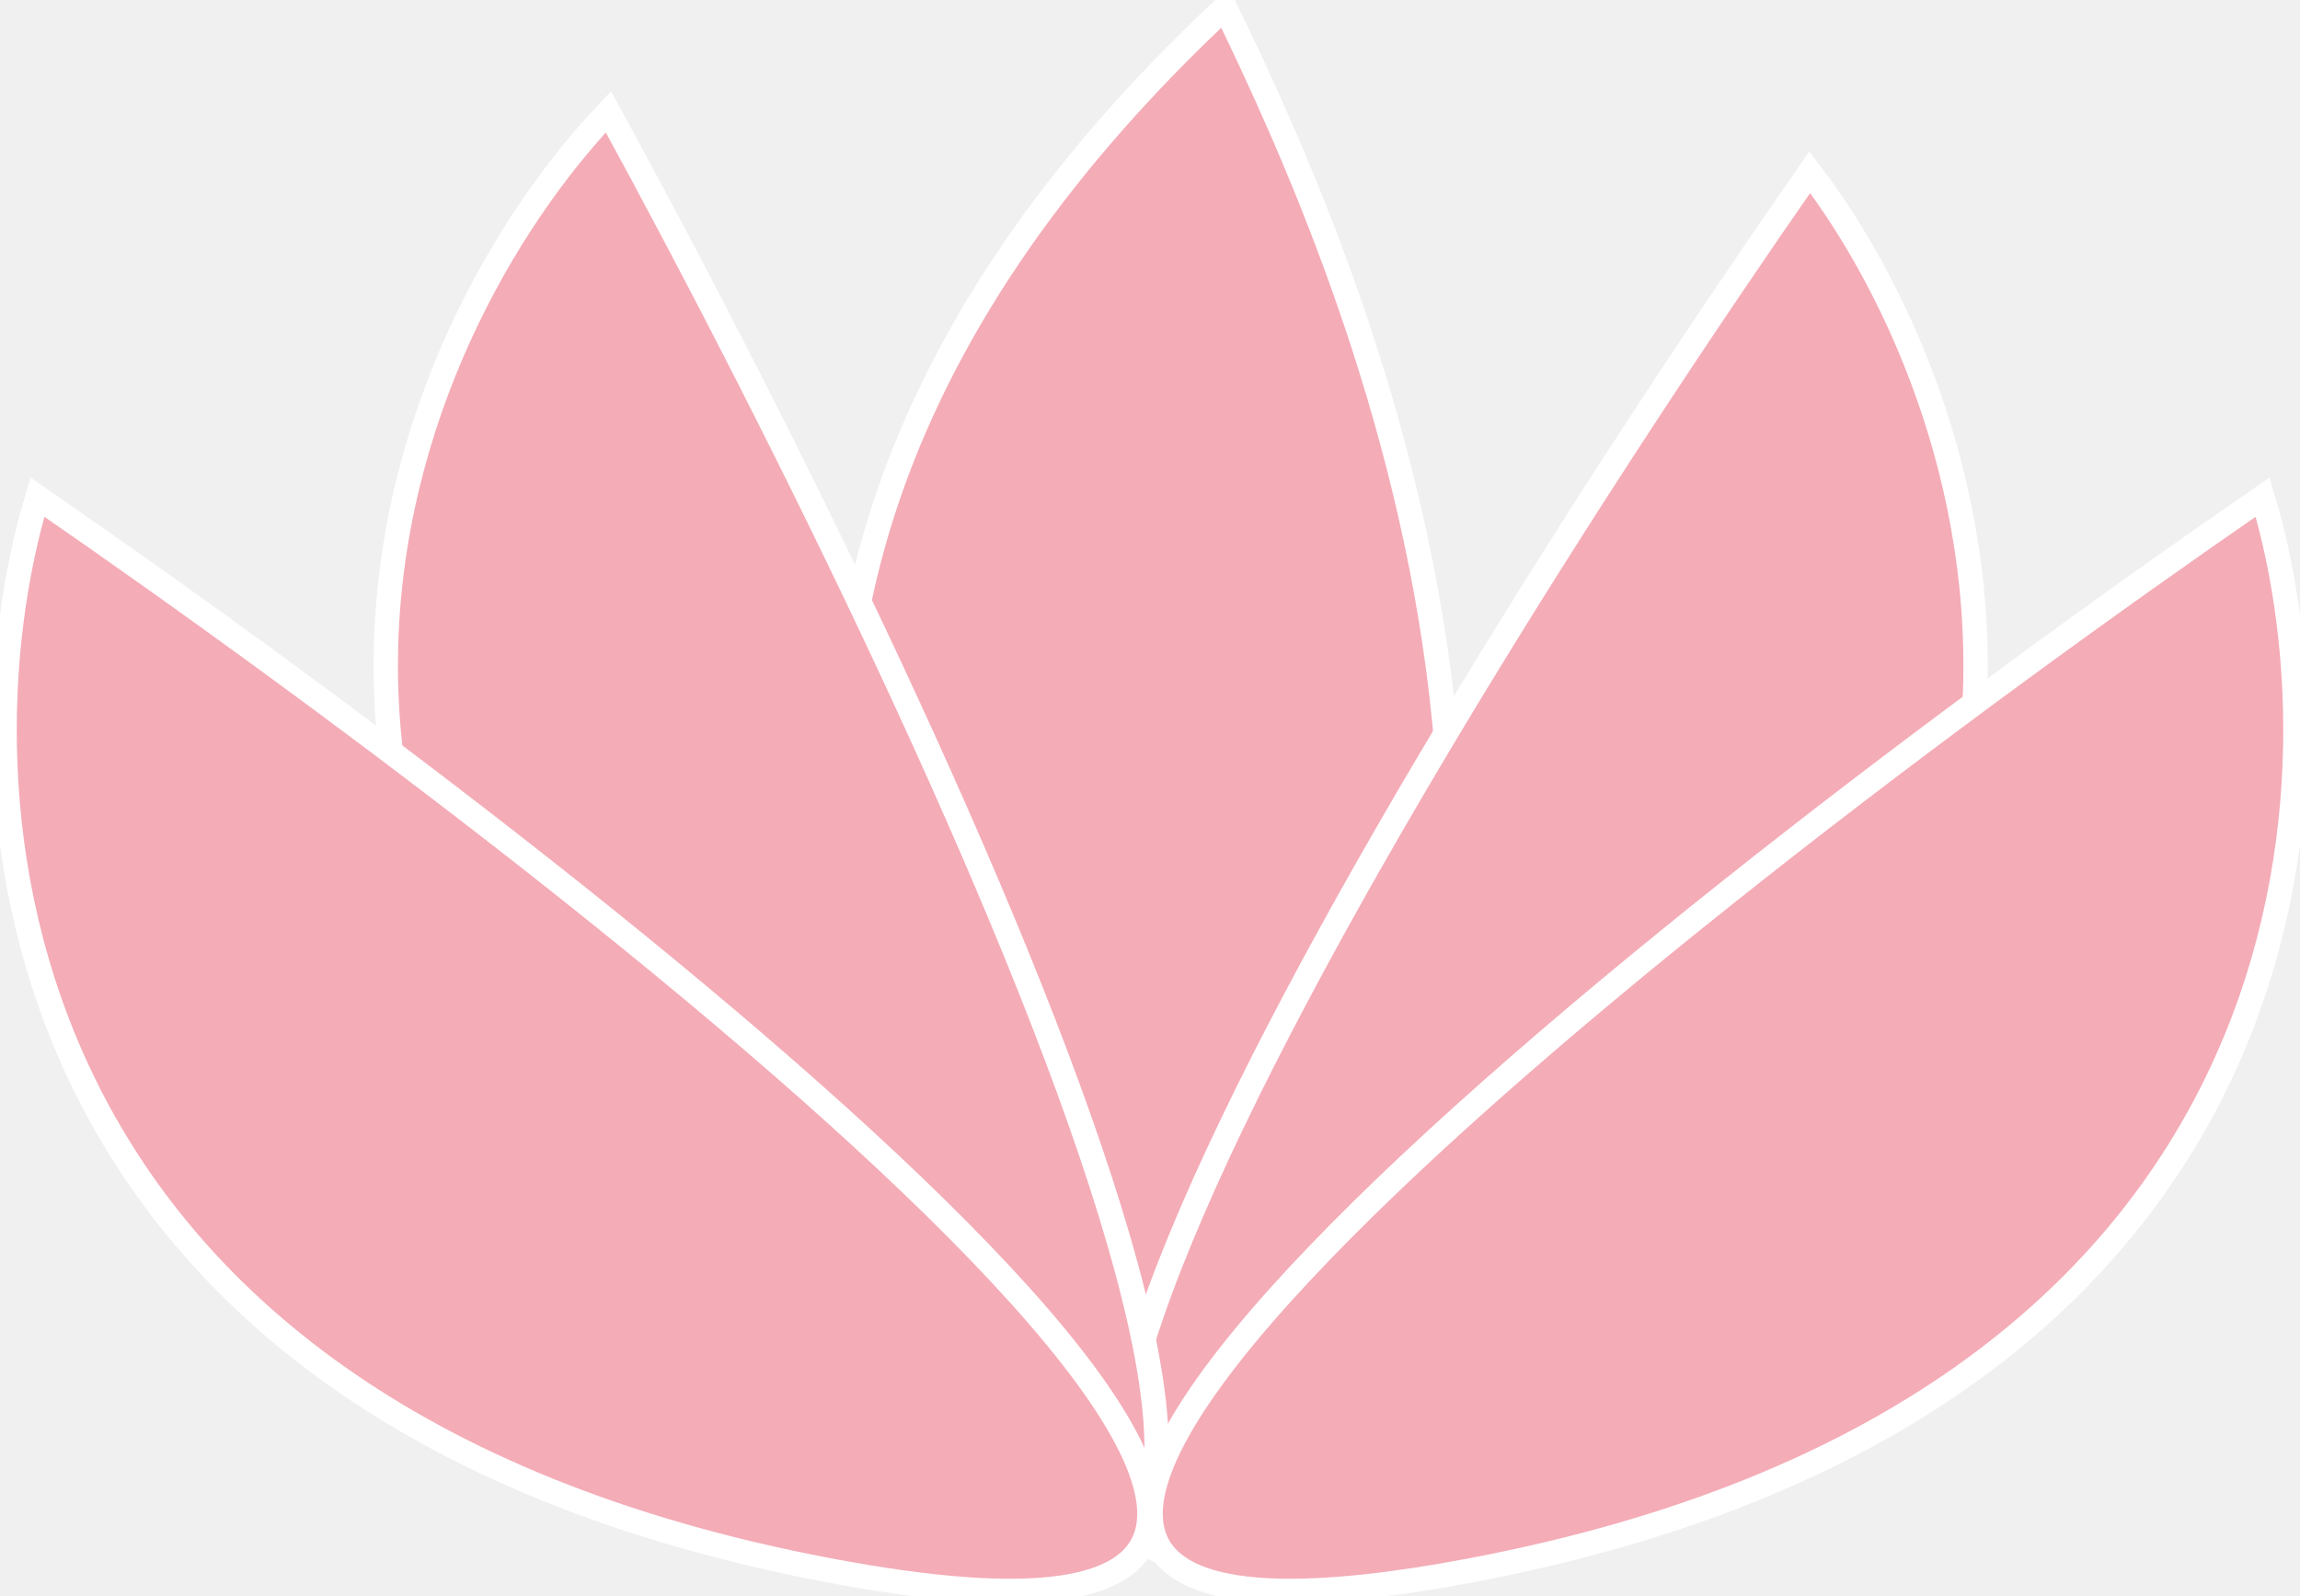
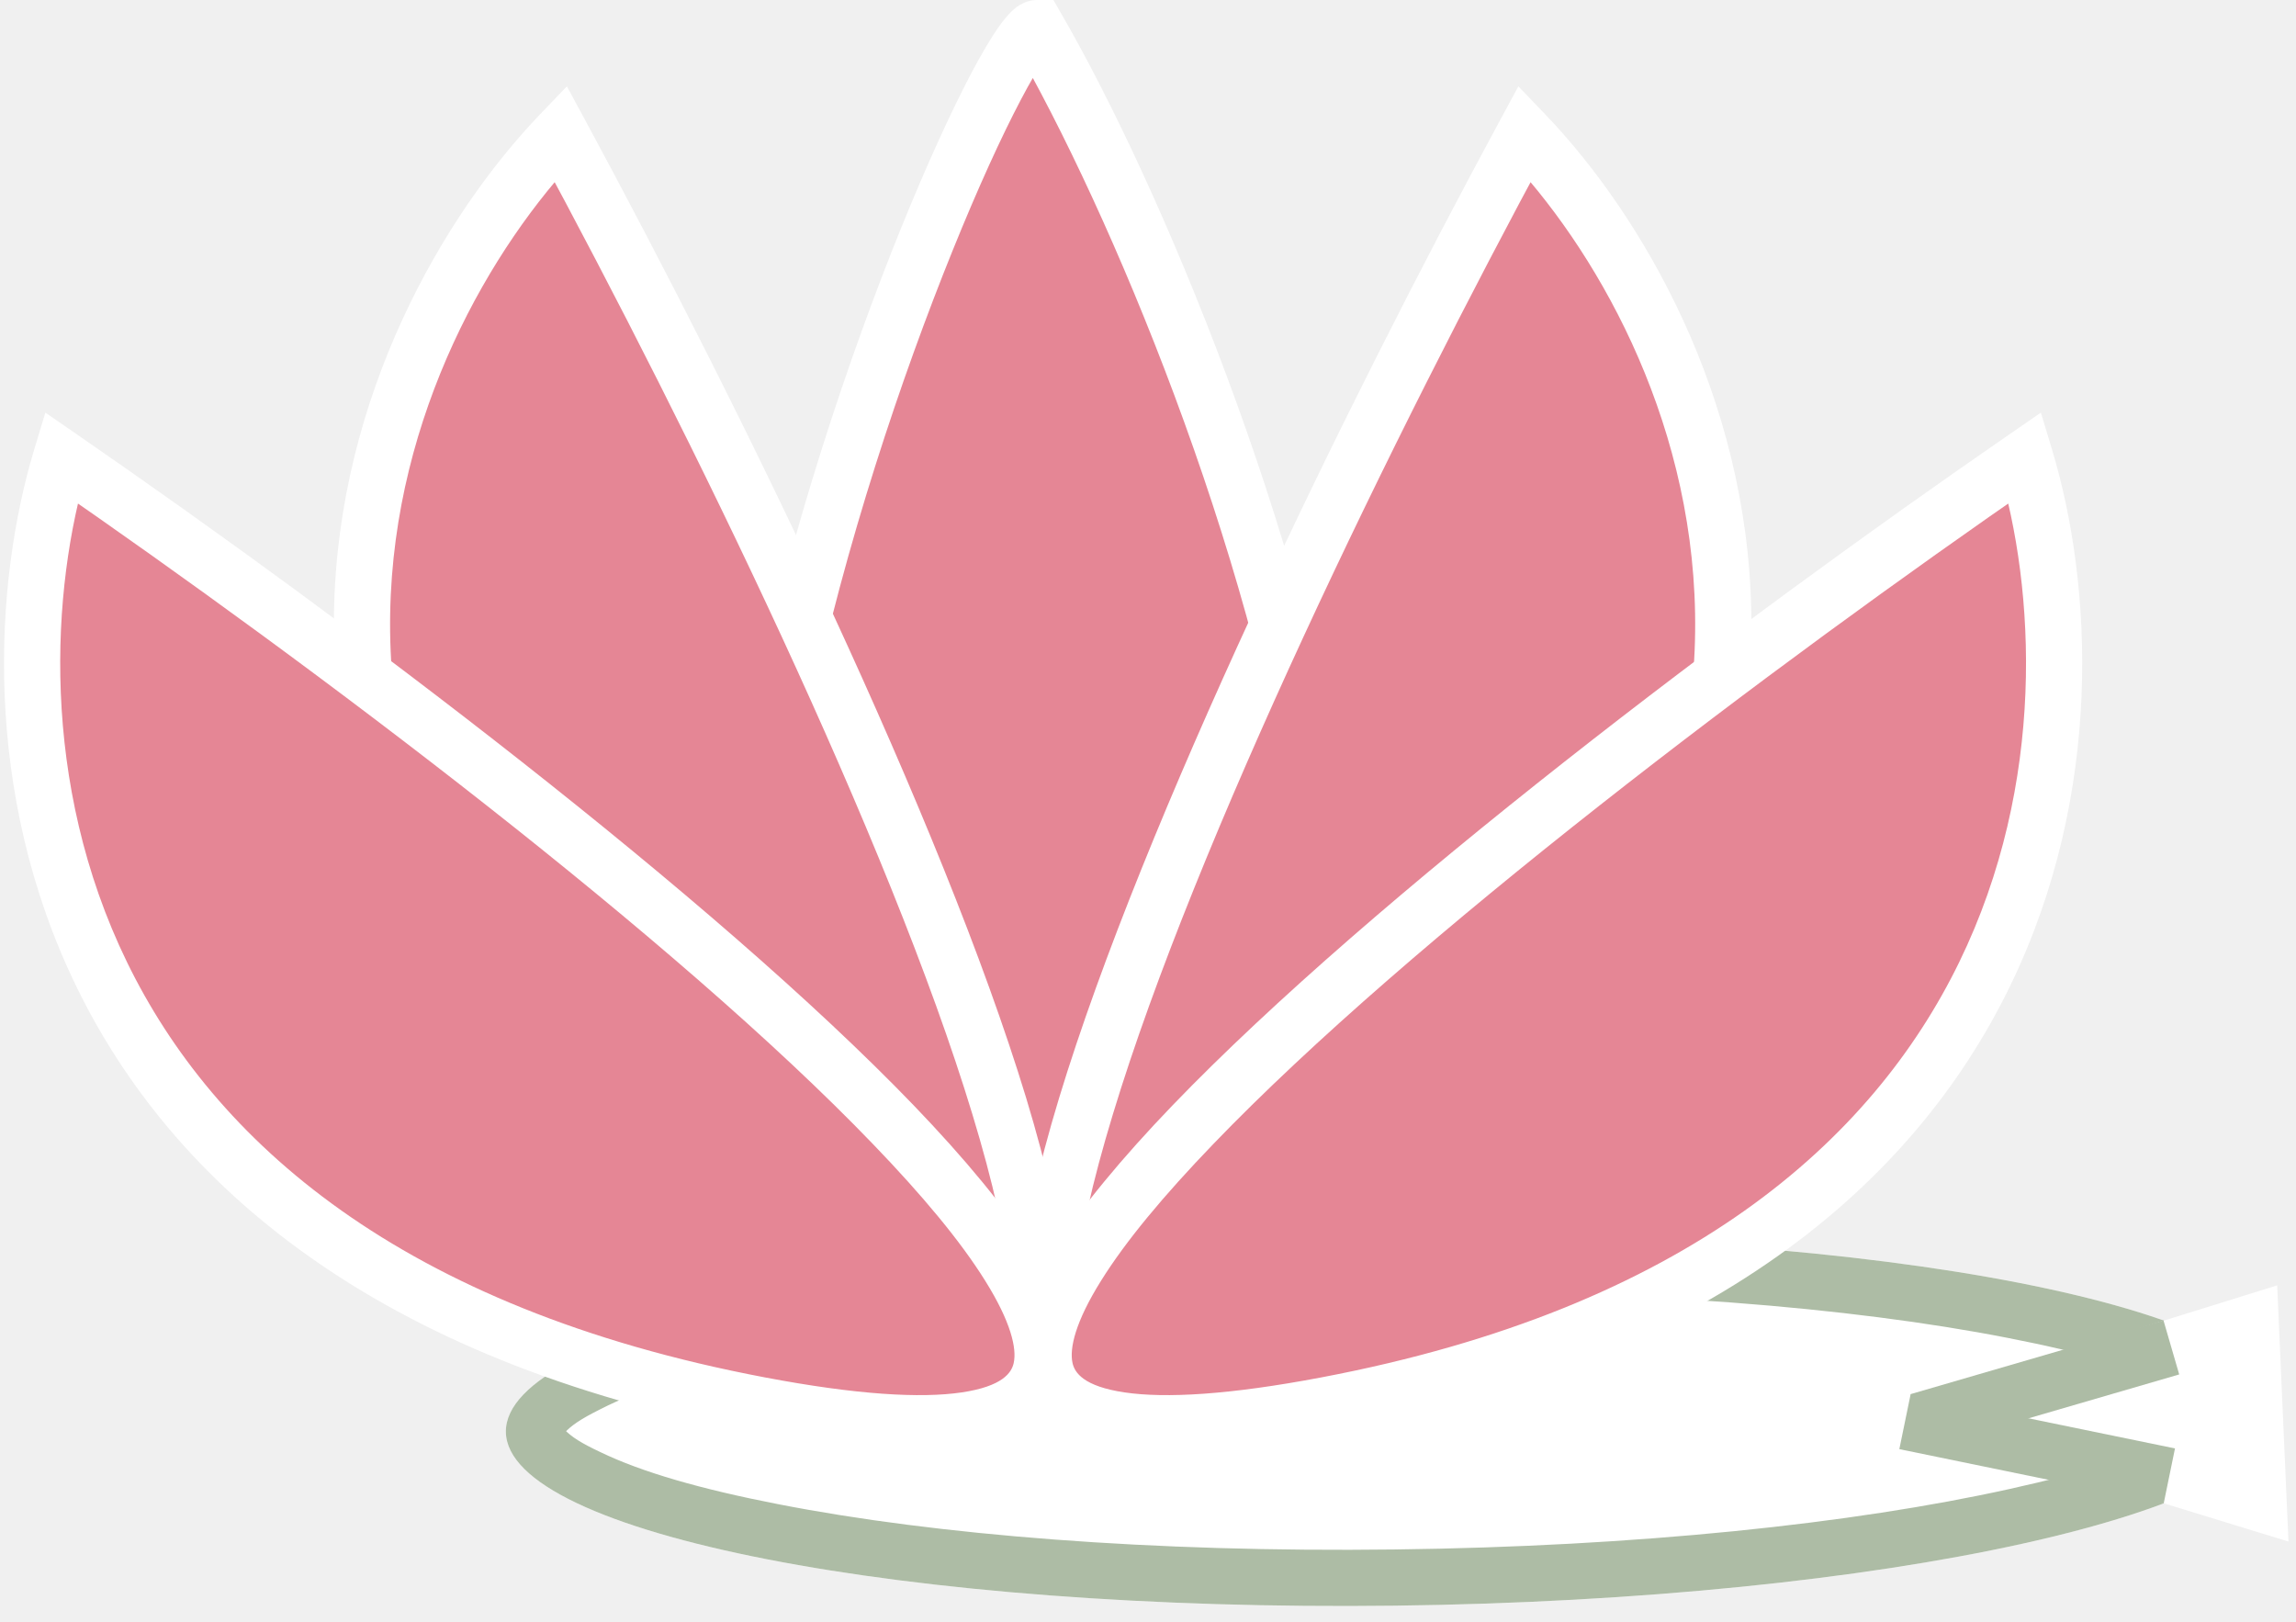
- <svg xmlns="http://www.w3.org/2000/svg" xmlns:xlink="http://www.w3.org/1999/xlink" width="236.131" height="163.822" viewBox="0 0 236.131 163.822" version="1.1" id="svg4647">
-   <g id="Flower Timeline" transform="matrix(3,0,0,3,2382.269,2412.332)">
-     <use height="100%" width="100%" y="0" x="0" style="fill:#f4acb7;stroke:#ffffff;stroke-opacity:1;stroke-width:2.677;stroke-miterlimit:4;stroke-dasharray:none" id="use4607" transform="matrix(0.3099635,0.02836338,-0.02836338,0.3099635,-762.9187,-804.8367)" xlink:href="#path1_fill" />
-     <use height="100%" width="100%" y="0" x="0" style="fill:#f4acb7;stroke:#ffffff;stroke-opacity:1;stroke-width:2.677;stroke-miterlimit:4;stroke-dasharray:none" id="use4612" transform="matrix(-0.291436,0.1093025,0.1093025,0.291436,-731.104,-798.6118)" xlink:href="#path3_fill" />
-     <use height="100%" width="100%" y="0" x="0" style="fill:#f4acb7;stroke:#ffffff;stroke-opacity:1;stroke-width:2.677;stroke-miterlimit:4;stroke-dasharray:none" id="use4617" transform="matrix(0.2779031,0.1401846,-0.1401846,0.2779031,-774.2714,-800.7906)" xlink:href="#path3_fill" />
-     <use height="100%" width="100%" y="0" x="0" style="fill:#f4acb7;stroke:#ffffff;stroke-opacity:1;stroke-width:2.677;stroke-miterlimit:4;stroke-dasharray:none" id="use4623" transform="matrix(0.3112585,0,0,0.3112585,-793.933,-787.0952)" xlink:href="#path3_fill" />
-     <use height="100%" width="100%" y="0" x="0" style="fill:#f4acb7;stroke:#ffffff;stroke-opacity:1;stroke-width:2.677;stroke-miterlimit:4;stroke-dasharray:none" id="use4629" transform="matrix(-0.3112585,0,0,0.3112585,-715.5361,-787.0952)" xlink:href="#path3_fill" />
+ <svg xmlns="http://www.w3.org/2000/svg" xmlns:xlink="http://www.w3.org/1999/xlink" width="858" height="606" viewBox="0 0 858 606" version="1.1">
+   <g id="Canvas" transform="matrix(3 0 0 3 -8217 -3075)">
+     <g id="FINAL LOGO">
+       <g id="Lily Pad">
+         <g id="Ellipse 2">
+           <use xlink:href="#path0_fill" transform="matrix(0.999924 -0.0123102 0.0123102 0.999924 2801.73 1180.36)" fill="#FFFFFF" />
+           <mask id="mask0_outline_ins">
+             <use xlink:href="#path0_fill" fill="white" transform="matrix(0.999924 -0.0123102 0.0123102 0.999924 2801.73 1180.36)" />
+           </mask>
+           <g mask="url(#mask0_outline_ins)">
+             <use xlink:href="#path1_stroke_2x" transform="matrix(0.999924 -0.0123102 0.0123102 0.999924 2801.73 1180.36)" fill="#ADBCA5" />
+           </g>
+         </g>
+         <g id="Polygon">
+           <use xlink:href="#path2_fill" transform="matrix(-0.0440233 -0.99903 0.999998 0.00192117 2972.41 1216.91)" fill="#FFFFFF" />
+         </g>
+         <g id="Line 2">
+           <use xlink:href="#path3_stroke" transform="matrix(0.956922 0.290344 -0.290344 0.956922 2977.19 1199.12)" fill="#ADBCA5" />
+         </g>
+         <g id="Line 1">
+           <use xlink:href="#path4_stroke" transform="matrix(0.869475 -0.493977 0.493977 0.869475 2978 1202)" fill="#ADBCA5" />
+         </g>
+       </g>
+       <g id="Lotus">
+         <g id="Vector 4">
+           <use xlink:href="#path5_fill" transform="matrix(-1 -1.22465e-16 1.22465e-16 -1 2905.7 1197.5)" fill="#E58695" />
+           <use xlink:href="#path6_stroke" transform="matrix(-1 -1.22465e-16 1.22465e-16 -1 2905.7 1197.5)" fill="#FFFFFF" />
+         </g>
+         <g id="Vector">
+           <use xlink:href="#path7_fill" transform="matrix(-0.891007 0.453991 0.453991 0.891007 2932.15 1040)" fill="#E58695" />
+           <use xlink:href="#path8_stroke" transform="matrix(-0.891007 0.453991 0.453991 0.891007 2932.15 1040)" fill="#FFFFFF" />
+         </g>
+         <g id="Vector">
+           <use xlink:href="#path7_fill" transform="matrix(0.891007 0.453991 -0.453991 0.891007 2805.6 1040)" fill="#E58695" />
+           <use xlink:href="#path8_stroke" transform="matrix(0.891007 0.453991 -0.453991 0.891007 2805.6 1040)" fill="#FFFFFF" />
+         </g>
+         <g id="Vector">
+           <use xlink:href="#path7_fill" transform="translate(2743 1082)" fill="#E58695" />
+           <use xlink:href="#path8_stroke" transform="translate(2743 1082)" fill="#FFFFFF" />
+         </g>
+         <g id="Vector">
+           <use xlink:href="#path7_fill" transform="matrix(-1 -5.55112e-17 -5.55112e-17 1 2994.87 1082)" fill="#E58695" />
+           <use xlink:href="#path8_stroke" transform="matrix(-1 -5.55112e-17 -5.55112e-17 1 2994.87 1082)" fill="#FFFFFF" />
+         </g>
+       </g>
+     </g>
  </g>
-   <defs id="defs4645">
-     <path id="path0_fill" d="M 0,0 H 2566 V 1007 H 0 Z" />
-     <path id="path1_fill" d="M 50.393,171.681 C 20.393,147.348 -37.317,80.8 34.683,3.9813e-6 52.017,28.667 91.993,101.281 50.393,171.681 Z" />
-     <path id="path2_stroke" d="m 50.393,171.681 -0.315,0.389 0.45,0.365 0.295,-0.499 z M 34.683,3.9813e-6 35.111,-0.259 34.761,-0.838 34.31,-0.333 Z M 50.708,171.293 C 35.731,159.146 13.896,136.54 4.766,106.868 -4.356,77.27 -0.836,40.612 35.057,0.333 L 34.31,-0.333 C -1.797,40.188 -5.422,77.204 3.81,107.163 13.035,137.049 35.055,159.883 50.078,172.07 Z M 34.255,0.259 C 51.597,28.939 91.399,101.304 49.963,171.427 l 0.861,0.509 C 92.587,101.259 52.436,28.395 35.111,-0.259 Z" />
-     <path id="path3_fill" d="m 3.612,0 c -9.667,32 -5.8,100.4 87,118 92.8,17.6 -19.333,-71.333 -87,-118 z" />
-     <path id="path4_stroke" d="M 3.612,0 3.896,-0.412 3.332,-0.801 3.134,-0.145 Z m 87,118 0.093,-0.491 z M 3.134,-0.145 C -1.728,15.947 -3.188,41.182 8.238,64.619 19.677,88.084 43.992,109.667 90.519,118.491 l 0.186,-0.982 C 44.433,108.733 20.414,87.316 9.137,64.181 -2.155,41.018 -0.715,16.052 4.091,0.145 Z M 90.519,118.491 c 11.616,2.203 20.08,2.751 25.847,1.901 5.762,-0.851 8.998,-3.134 9.806,-6.732 0.787,-3.505 -0.803,-8.037 -4.04,-13.222 C 118.884,95.238 113.883,89.233 107.647,82.753 82.727,56.859 37.738,22.928 3.896,-0.412 L 3.328,0.412 C 37.153,23.739 82.064,57.608 106.927,83.447 c 6.211,6.454 11.147,12.378 14.357,17.521 3.22,5.159 4.605,9.386 3.912,12.472 -0.672,2.994 -3.372,5.135 -8.976,5.962 -5.599,0.826 -13.931,0.304 -25.515,-1.893 z" />
+   <defs>
+     <path id="path0_fill" d="M 221 23C 221 35.703 171.527 46 110.5 46C 49.472 46 0 35.703 0 23C 0 10.297 49.472 0 110.5 0C 171.527 0 221 10.297 221 23Z" />
+     <path id="path1_stroke_2x" d="M 214 23C 214 22.145 214.448 22.032 213.763 22.728C 212.825 23.736 211.621 24.51 209.226 25.672C 204.146 28.197 196.894 30.402 187.209 32.41C 167.599 36.503 140.689 39.008 110.5 39L 110.5 53C 141.339 52.992 169.678 50.348 190.062 46.117C 200.374 43.963 209.303 41.212 215.407 38.233C 218.604 36.644 221.741 34.529 223.747 32.543C 226.006 30.245 228 27.031 228 23L 214 23ZM 110.5 39C 80.311 39.008 53.401 36.503 33.791 32.41C 24.106 30.402 16.854 28.197 11.774 25.672C 9.379 24.51 8.175 23.736 7.237 22.728C 6.552 22.032 7 22.145 7 23L -7 23C -7 27.031 -5.006 30.245 -2.747 32.543C -0.741 34.529 2.396 36.644 5.593 38.233C 11.697 41.212 20.626 43.963 30.938 46.117C 51.322 50.348 79.661 52.992 110.5 53L 110.5 39ZM 7 23C 7 23.855 6.552 23.968 7.237 23.272C 8.175 22.264 9.379 21.49 11.774 20.328C 16.854 17.803 24.106 15.598 33.791 13.59C 53.401 9.497 80.311 6.992 110.5 7L 110.5 -7C 79.661 -6.992 51.322 -4.348 30.938 -0.117C 20.626 2.037 11.697 4.788 5.593 7.767C 2.396 9.356 -0.741 11.471 -2.747 13.457C -5.006 15.755 -7 18.969 -7 23L 7 23ZM 110.5 7C 140.689 6.992 167.599 9.497 187.209 13.59C 196.894 15.598 204.146 17.803 209.226 20.328C 211.621 21.49 212.825 22.264 213.763 23.272C 214.448 23.968 214 23.855 214 23L 228 23C 228 18.969 226.006 15.755 223.747 13.457C 221.741 11.471 218.604 9.356 215.407 7.767C 209.303 4.788 200.374 2.037 190.062 -0.117C 169.678 -4.348 141.339 -6.992 110.5 -7L 110.5 7Z" />
+     <path id="path2_fill" d="M 15.971 0L 31.942 51.653L 0 51.653L 15.971 0Z" />
+     <path id="path3_stroke" d="M 0.321 6.57L 33.796 3.485L 33.153 -3.485L -0.321 -0.401L 0.321 6.57Z" />
+     <path id="path4_stroke" d="M -0.809 3.405L 31.084 10.983L 32.703 4.173L 0.809 -3.405L -0.809 3.405Z" />
+     <path id="path5_fill" d="M 37.506 169C 12.672 126 -32.751 2.7488e-05 37.506 0C 115.506 -3.05176e-05 44.172 169 37.506 169Z" />
+     <path id="path6_stroke" d="M 37.506 169L 34.475 170.75L 35.485 172.5L 37.506 172.5L 37.506 169ZM 37.506 0L 37.506 -3.5L 37.506 0ZM 40.536 167.25C 28.227 145.95 10.895 104.305 5.306 67.842C 2.497 49.598 2.748 33.291 7.602 21.712C 12.267 10.584 21.291 3.5 37.506 3.5L 37.506 -3.5C 18.593 -3.5 6.948 5.166 1.146 19.006C -4.467 32.397 -4.481 50.277 -1.612 68.908C 4.155 106.195 21.951 149.05 34.475 170.75L 40.536 167.25ZM 37.506 3.5C 46.595 3.5 53.166 5.946 57.923 9.942C 62.716 13.968 66.002 19.851 67.965 27.299C 71.927 42.325 70.262 62.784 65.831 83.777C 61.421 104.704 54.411 125.536 48.042 141.282C 44.87 149.13 41.915 155.571 39.523 160.106C 38.344 162.344 37.389 163.968 36.597 165.09C 36.233 165.612 36.057 165.836 35.871 166.009C 35.53 166.341 36.17 165.5 37.506 165.5L 37.506 172.5C 39.258 172.5 40.441 171.329 40.756 171.022C 41.227 170.555 41.819 169.83 42.325 169.114C 43.273 167.76 44.457 165.754 45.715 163.371C 48.195 158.664 51.298 151.902 54.532 143.906C 60.976 127.964 68.174 106.546 72.68 85.223C 77.166 63.966 79.126 42.175 74.734 25.514C 72.52 17.118 68.634 9.797 62.425 4.582C 56.179 -0.665 47.917 -3.5 37.506 -3.5L 37.506 3.5Z" />
+     <path id="path7_fill" d="M 3.612 0C -6.054 32 -2.188 100.4 90.612 118C 183.412 135.6 71.279 46.667 3.612 0Z" />
+     <path id="path8_stroke" d="M 3.612 0L 5.599 -2.881L 1.649 -5.605L 0.262 -1.012L 3.612 0ZM 90.612 118L 91.264 114.561L 91.264 114.561L 90.612 118ZM 0.262 -1.012C -4.766 15.632 -6.286 41.672 5.541 65.934C 17.464 90.391 42.668 112.469 89.96 121.439L 91.264 114.561C 45.757 105.931 22.628 85.009 11.833 62.866C 0.944 40.528 2.324 16.368 6.963 1.012L 0.262 -1.012ZM 89.96 121.439C 101.672 123.66 110.533 124.285 116.804 123.359C 123.041 122.439 127.884 119.728 129.099 114.317C 130.168 109.558 127.961 104.111 124.677 98.85C 121.315 93.48 116.117 87.232 109.809 80.673C 84.718 54.614 39.493 20.495 5.599 -2.881L 1.625 2.881C 35.398 26.172 80.073 59.852 104.765 85.527C 110.903 91.902 115.644 97.583 118.739 102.557C 121.911 107.639 122.681 110.95 122.269 112.783C 122.004 113.963 120.911 115.678 115.782 116.434C 110.687 117.186 102.752 116.74 91.264 114.561L 89.96 121.439Z" />
  </defs>
</svg>
